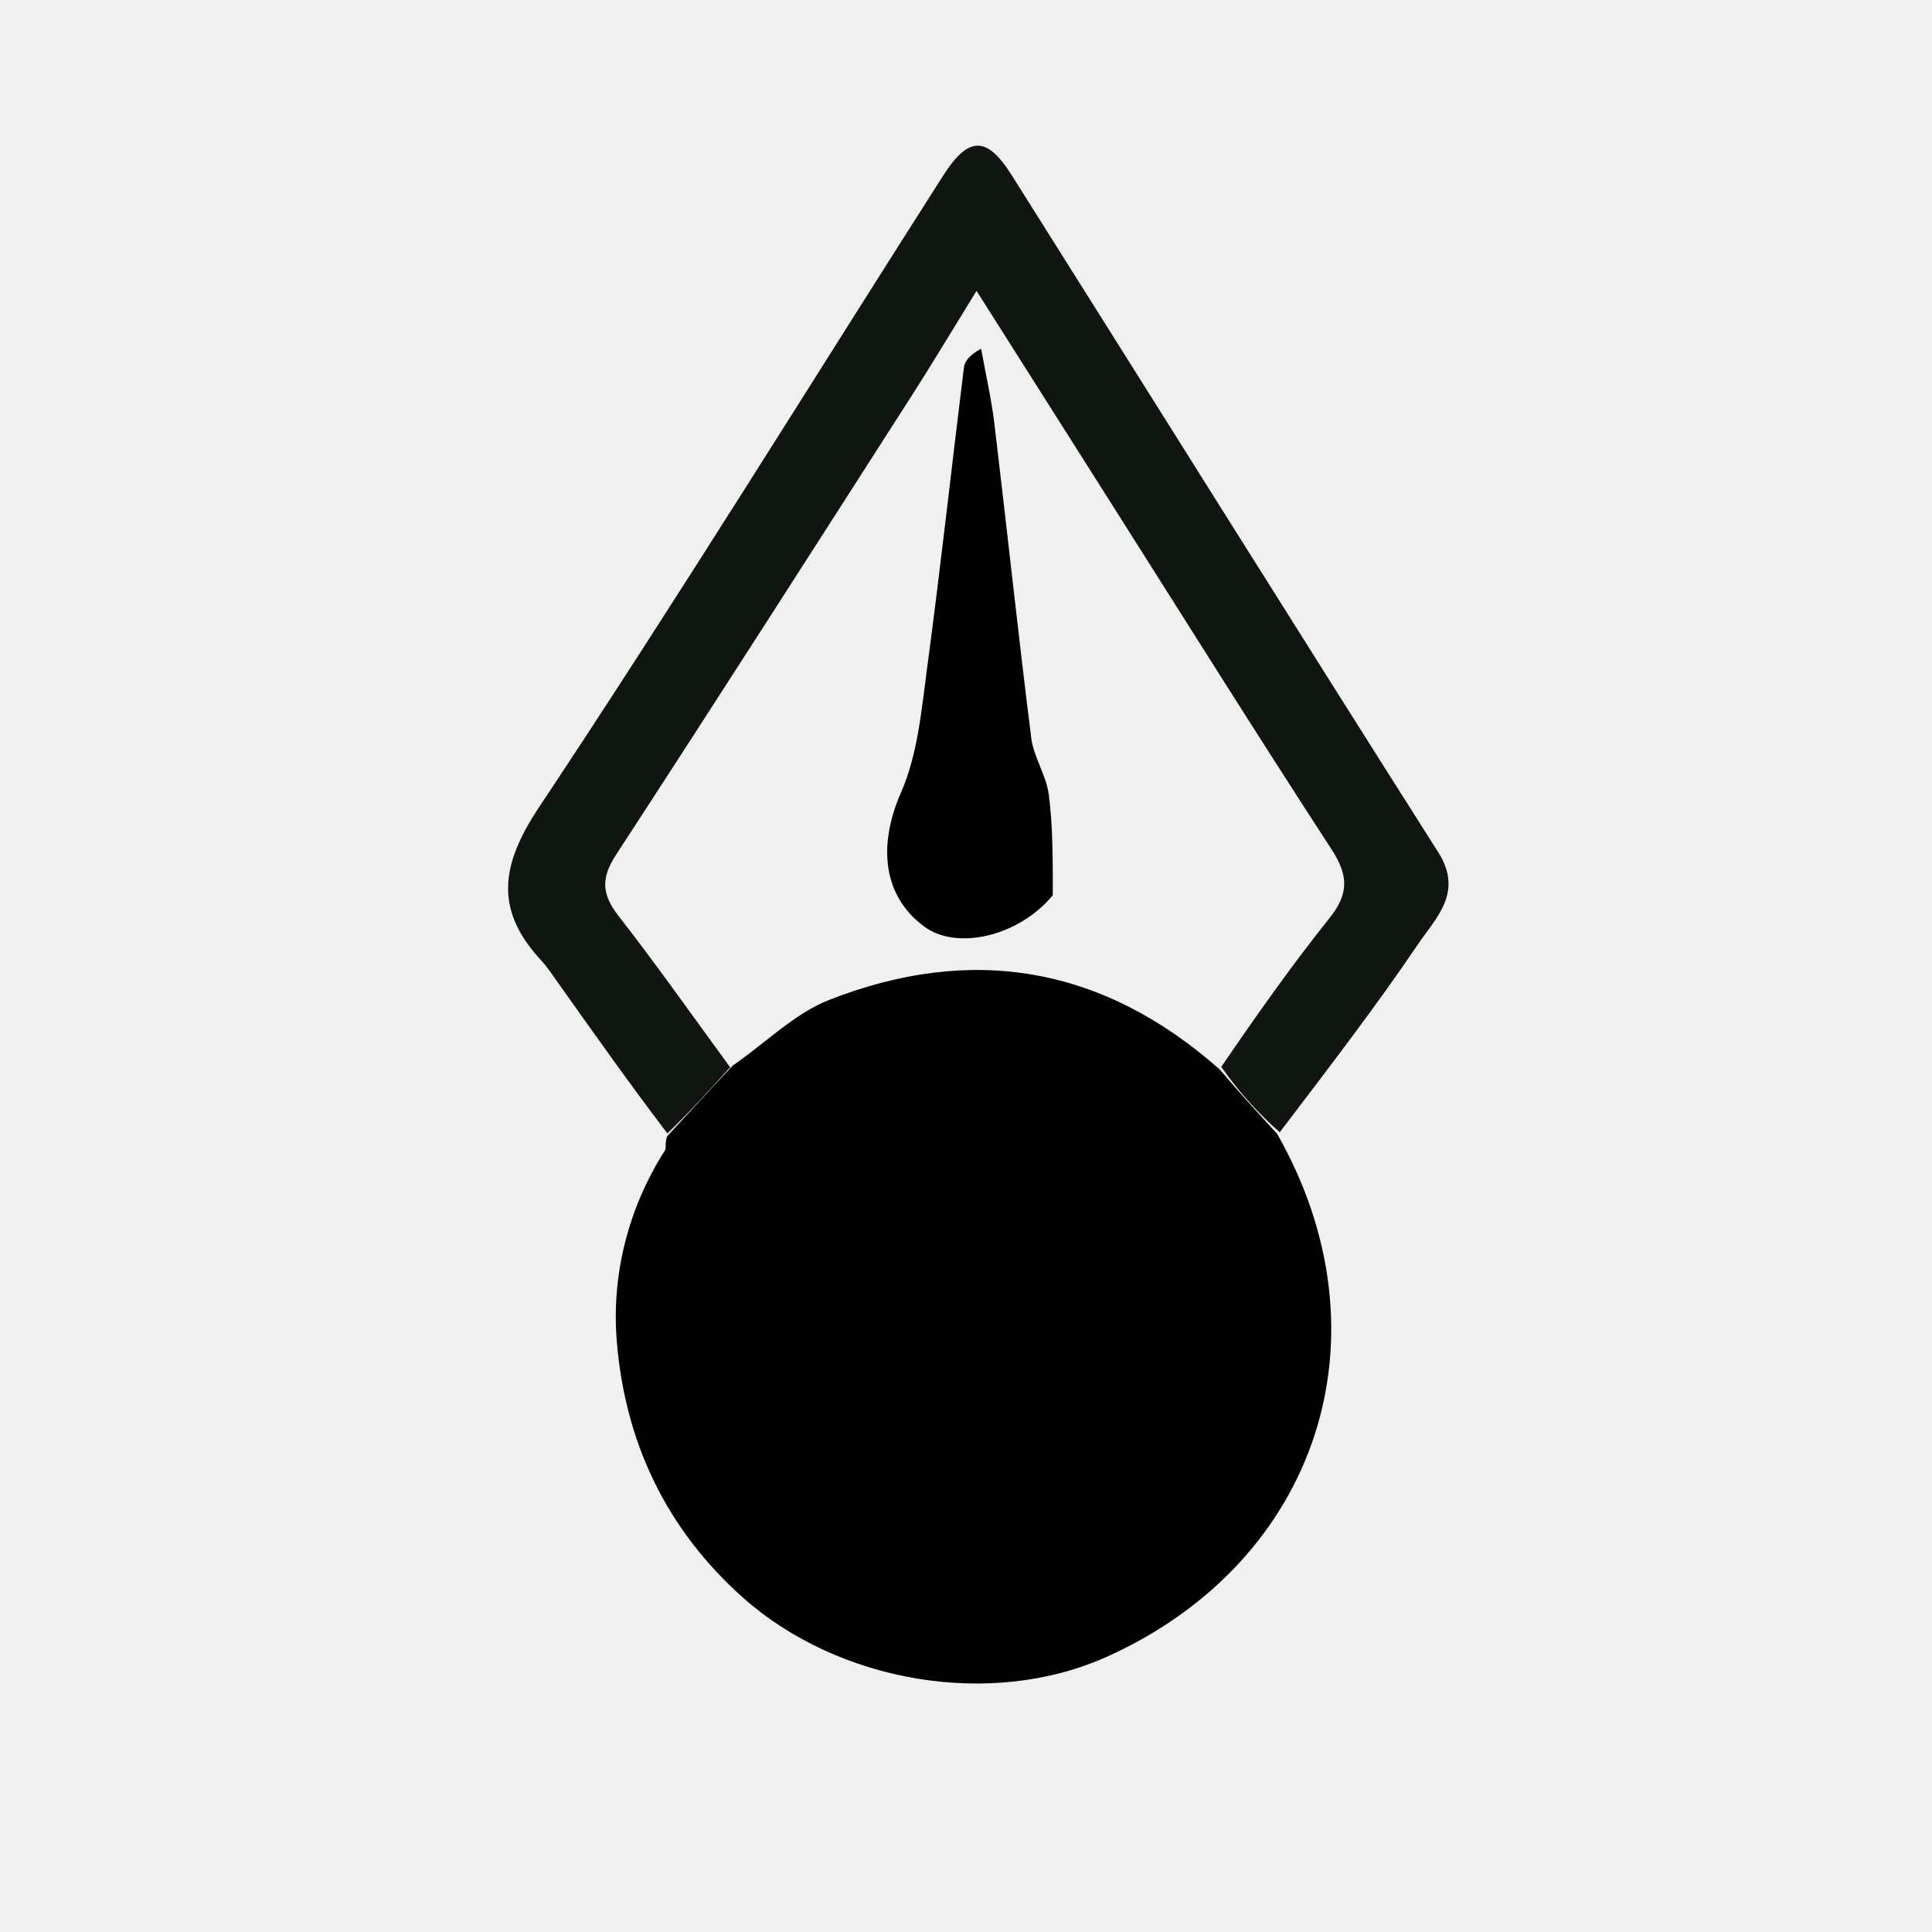
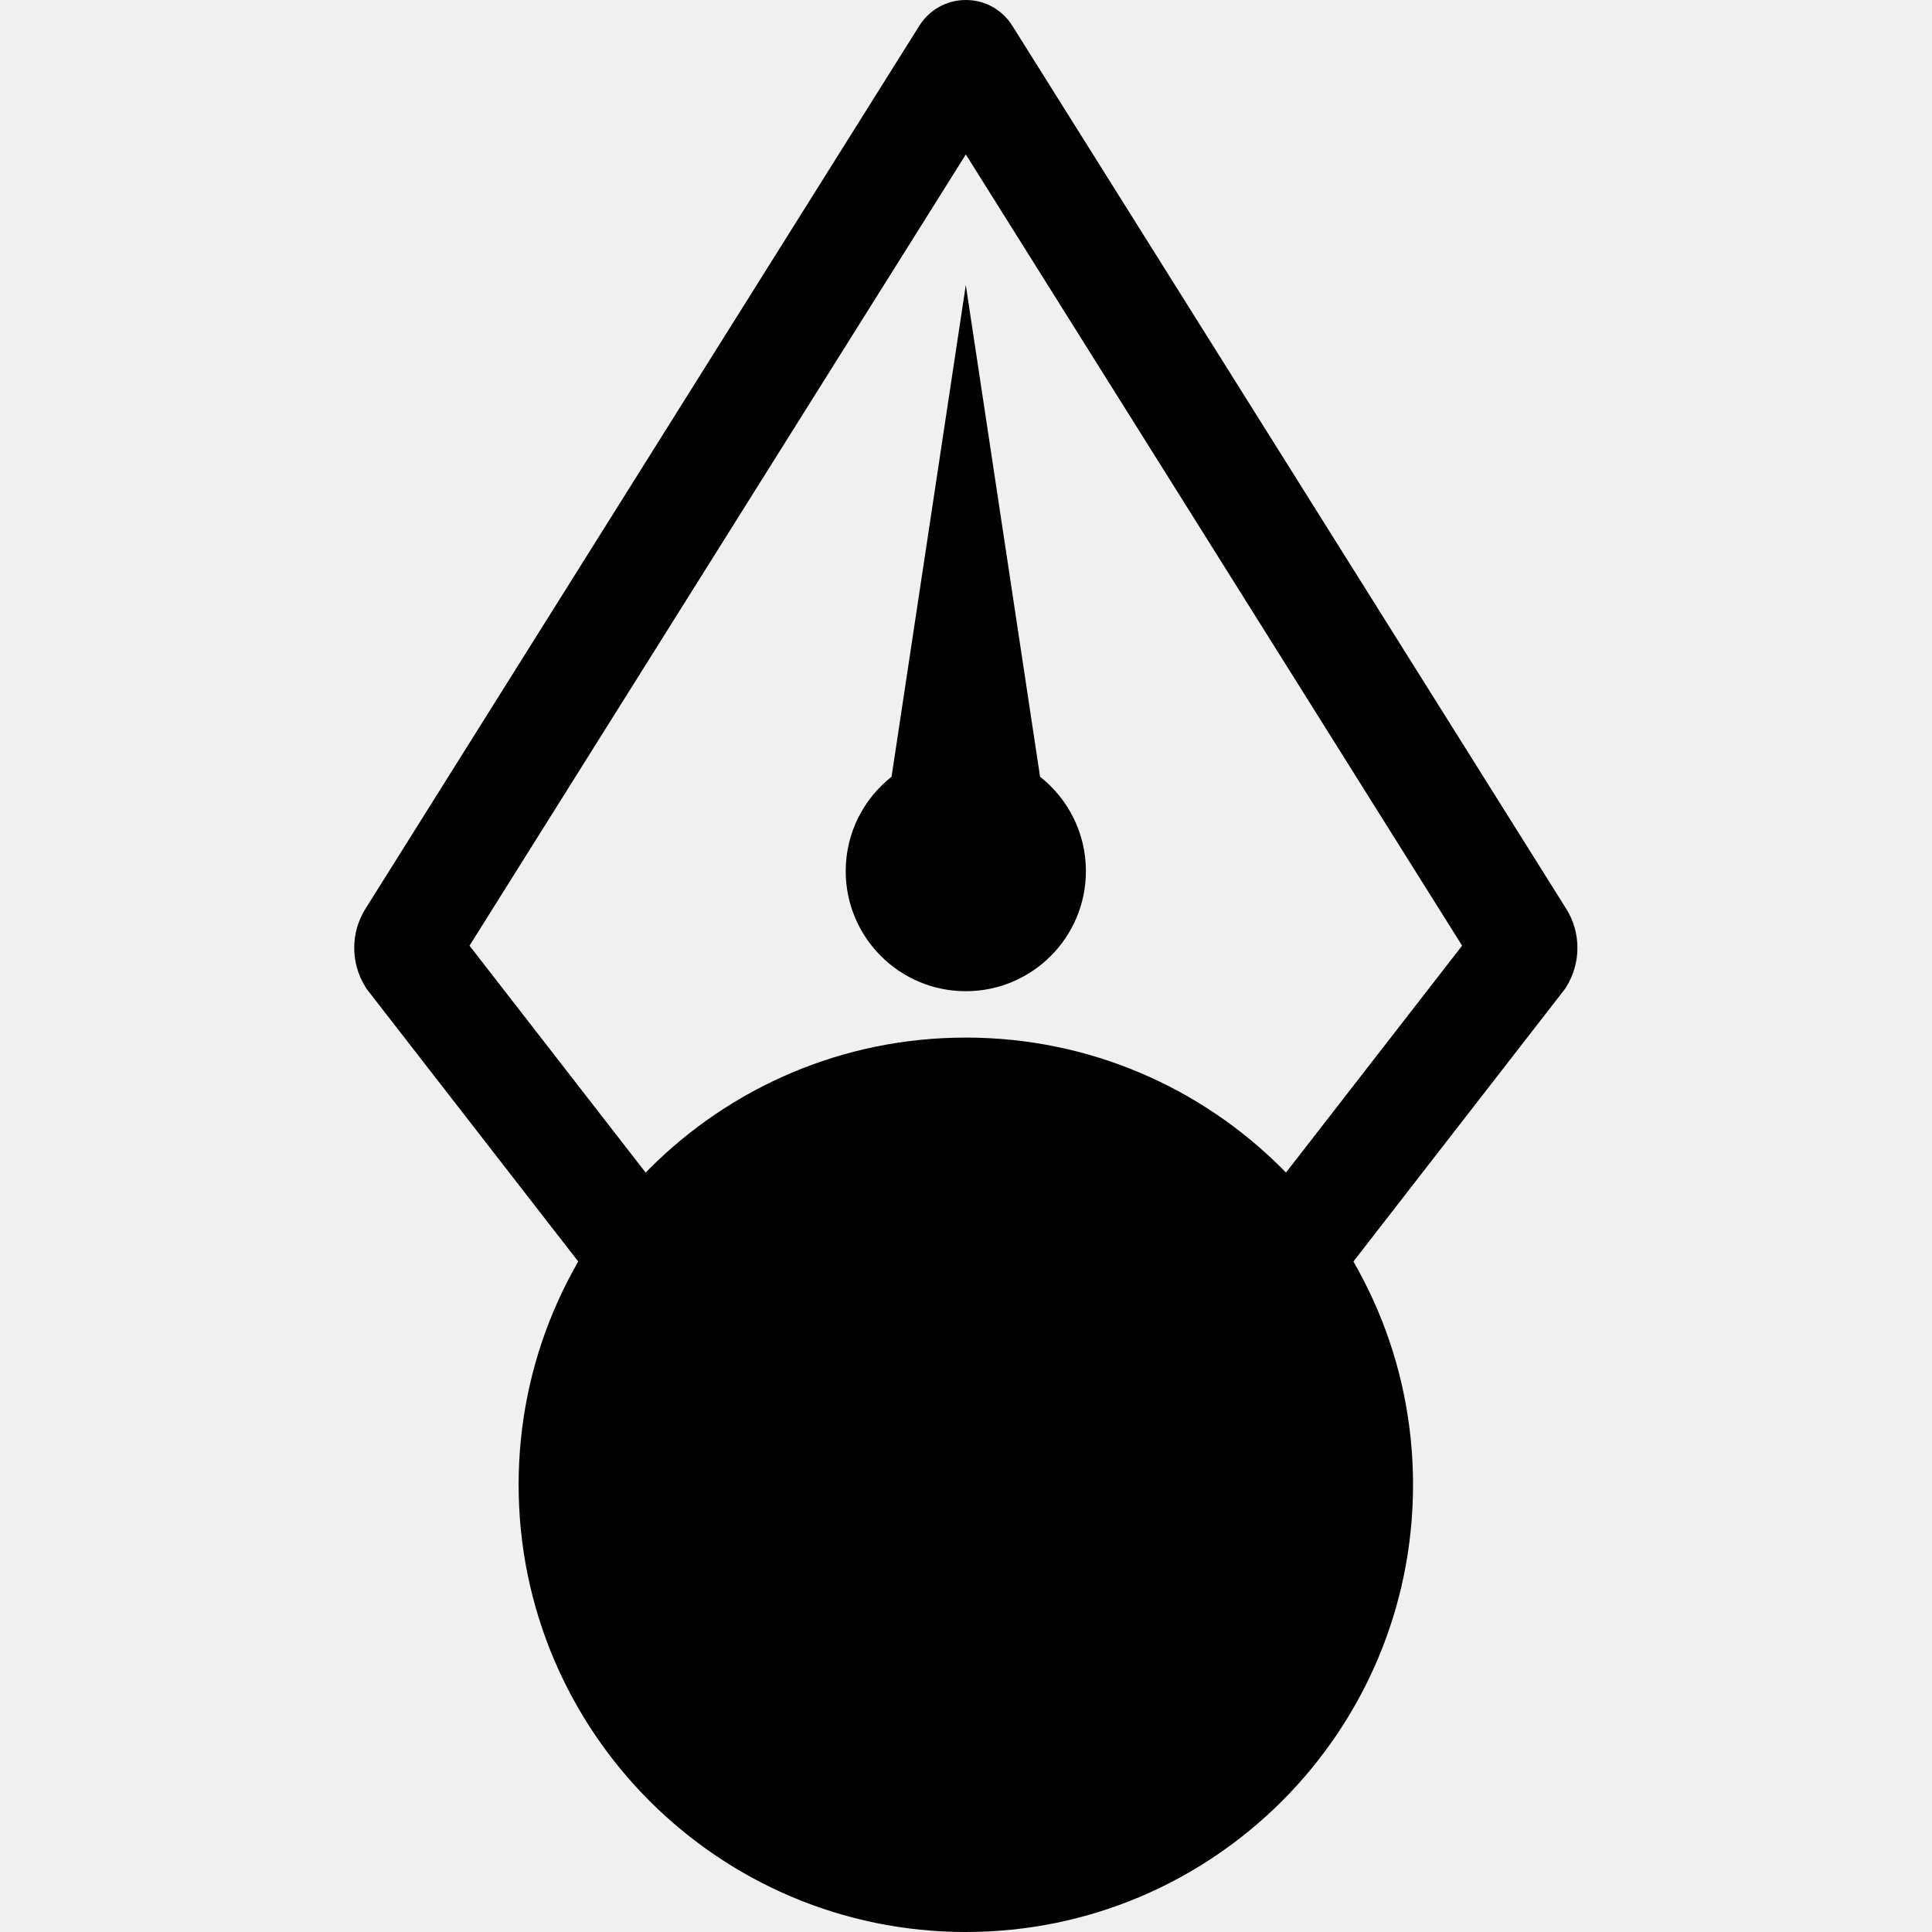
- <svg xmlns="http://www.w3.org/2000/svg" version="1.1" id="Layer_1" x="0px" y="0px" width="100%" viewBox="0 0 225 225" enable-background="new 0 0 225 225" xml:space="preserve">
-   <path fill="#F3C313" opacity="1" stroke="none" d=" M148.728,132.036   C162.097,155.501 153.604,181.741 129.033,192.889   C115.379,199.085 97.579,195.888 86.557,186.087   C77.453,177.991 72.767,167.762 71.829,156.176   C71.212,148.558 73.106,140.767 77.434,133.982   C77.632,133.67 77.397,133.082 77.706,132.317   C80.377,129.439 82.705,126.866 85.33,124.105   C89.247,121.384 92.543,118.03 96.539,116.46   C113.098,109.956 128.393,112.457 142.056,124.557   C144.345,127.258 146.537,129.647 148.728,132.036  z" data-index="1" style="visibility: visible; opacity: 1; fill: rgb(0, 0, 0);" />
-   <path fill="#0F1610" opacity="1" stroke="none" d=" M149.038,131.869   C146.537,129.647 144.345,127.258 142.228,124.249   C146.472,118.03 150.509,112.325 154.867,106.876   C157.114,104.065 157.024,101.914 155.075,98.919   C146.217,85.312 137.608,71.543 128.912,57.832   C123.96,50.023 119.012,42.212 113.726,33.872   C110.95,38.369 108.61,42.288 106.148,46.128   C94.716,63.962 83.305,81.81 71.738,99.557   C69.979,102.256 70.07,104.146 72.019,106.648   C76.509,112.41 80.712,118.397 85.032,124.293   C82.705,126.866 80.377,129.439 77.723,131.999   C73.209,126.066 69.024,120.145 64.83,114.23   C64.258,113.423 63.708,112.585 63.038,111.863   C57.55,105.938 58.294,100.745 62.809,93.957   C78.908,69.75 94.185,44.997 109.82,20.48   C112.794,15.817 114.92,15.795 117.82,20.396   C134.394,46.683 150.858,73.04 167.511,99.277   C170.477,103.95 167.182,106.939 165.128,109.981   C160.122,117.393 154.639,124.483 149.038,131.869  z" data-index="2" style="visibility: visible; opacity: 1;" />
-   <path fill="#0F1610" opacity="1" stroke="none" d=" M122.607,104.261   C118.626,109.074 111.436,110.7 107.658,107.924   C102.718,104.294 102.274,98.336 104.935,92.283   C106.866,87.89 107.307,82.763 107.958,77.902   C109.523,66.224 110.808,54.508 112.256,42.813   C112.348,42.071 112.863,41.382 114.259,40.611   C114.784,43.526 115.456,46.423 115.808,49.358   C117.27,61.549 118.565,73.761 120.1,85.943   C120.383,88.19 121.851,90.286 122.141,92.533   C122.629,96.299 122.609,100.131 122.607,104.261  z" data-index="4" style="visibility: visible; opacity: 1; fill: rgb(0, 0, 0);" />
+ <svg xmlns="http://www.w3.org/2000/svg" width="24px" height="24px" viewBox="0 0 692 692" fill="none">
+   <g clip-path="url(#clip0_6685_888)">
+     <path d="M345.938 614.275C337.315 614.275 329.387 610.107 324.494 603.067L131.372 354.272L130.861 353.458C125.546 344.982 125.546 334.034 130.861 325.566L329.283 9.216C332.918 3.435 339.136 0 345.938 0C352.741 0 358.959 3.442 362.579 9.201L561.016 325.558C566.33 334.027 566.33 344.975 561.016 353.451L560.505 354.265L559.913 355.027L367.383 603.06C362.49 610.1 354.57 614.267 345.938 614.267V614.275ZM168.169 338.72L345.931 567.728L523.693 338.72L345.938 55.318L168.169 338.72ZM528.289 346.048C528.289 346.048 528.304 346.07 528.304 346.078L528.289 346.048Z" fill="#000100" />
+     <path d="M372.528 278.212L345.931 102.094L319.335 278.212C309.341 286.088 302.916 298.295 302.916 312.011C302.916 335.766 322.177 355.027 345.931 355.027C369.686 355.027 388.947 335.766 388.947 312.011C388.947 298.295 382.522 286.088 372.528 278.212Z" fill="#000100" />
+     <path d="M345.939 691.999C434.404 691.999 506.12 620.284 506.12 531.819C506.12 443.353 434.404 371.638 345.939 371.638C257.473 371.638 185.758 443.353 185.758 531.819C185.758 620.284 257.473 691.999 345.939 691.999Z" fill="black" />
+   </g>
+   <defs>
+     <clipPath id="clip0_6685_888">
+       <rect width="438.127" height="692" fill="white" transform="translate(126.871)" />
+     </clipPath>
+   </defs>
</svg>
